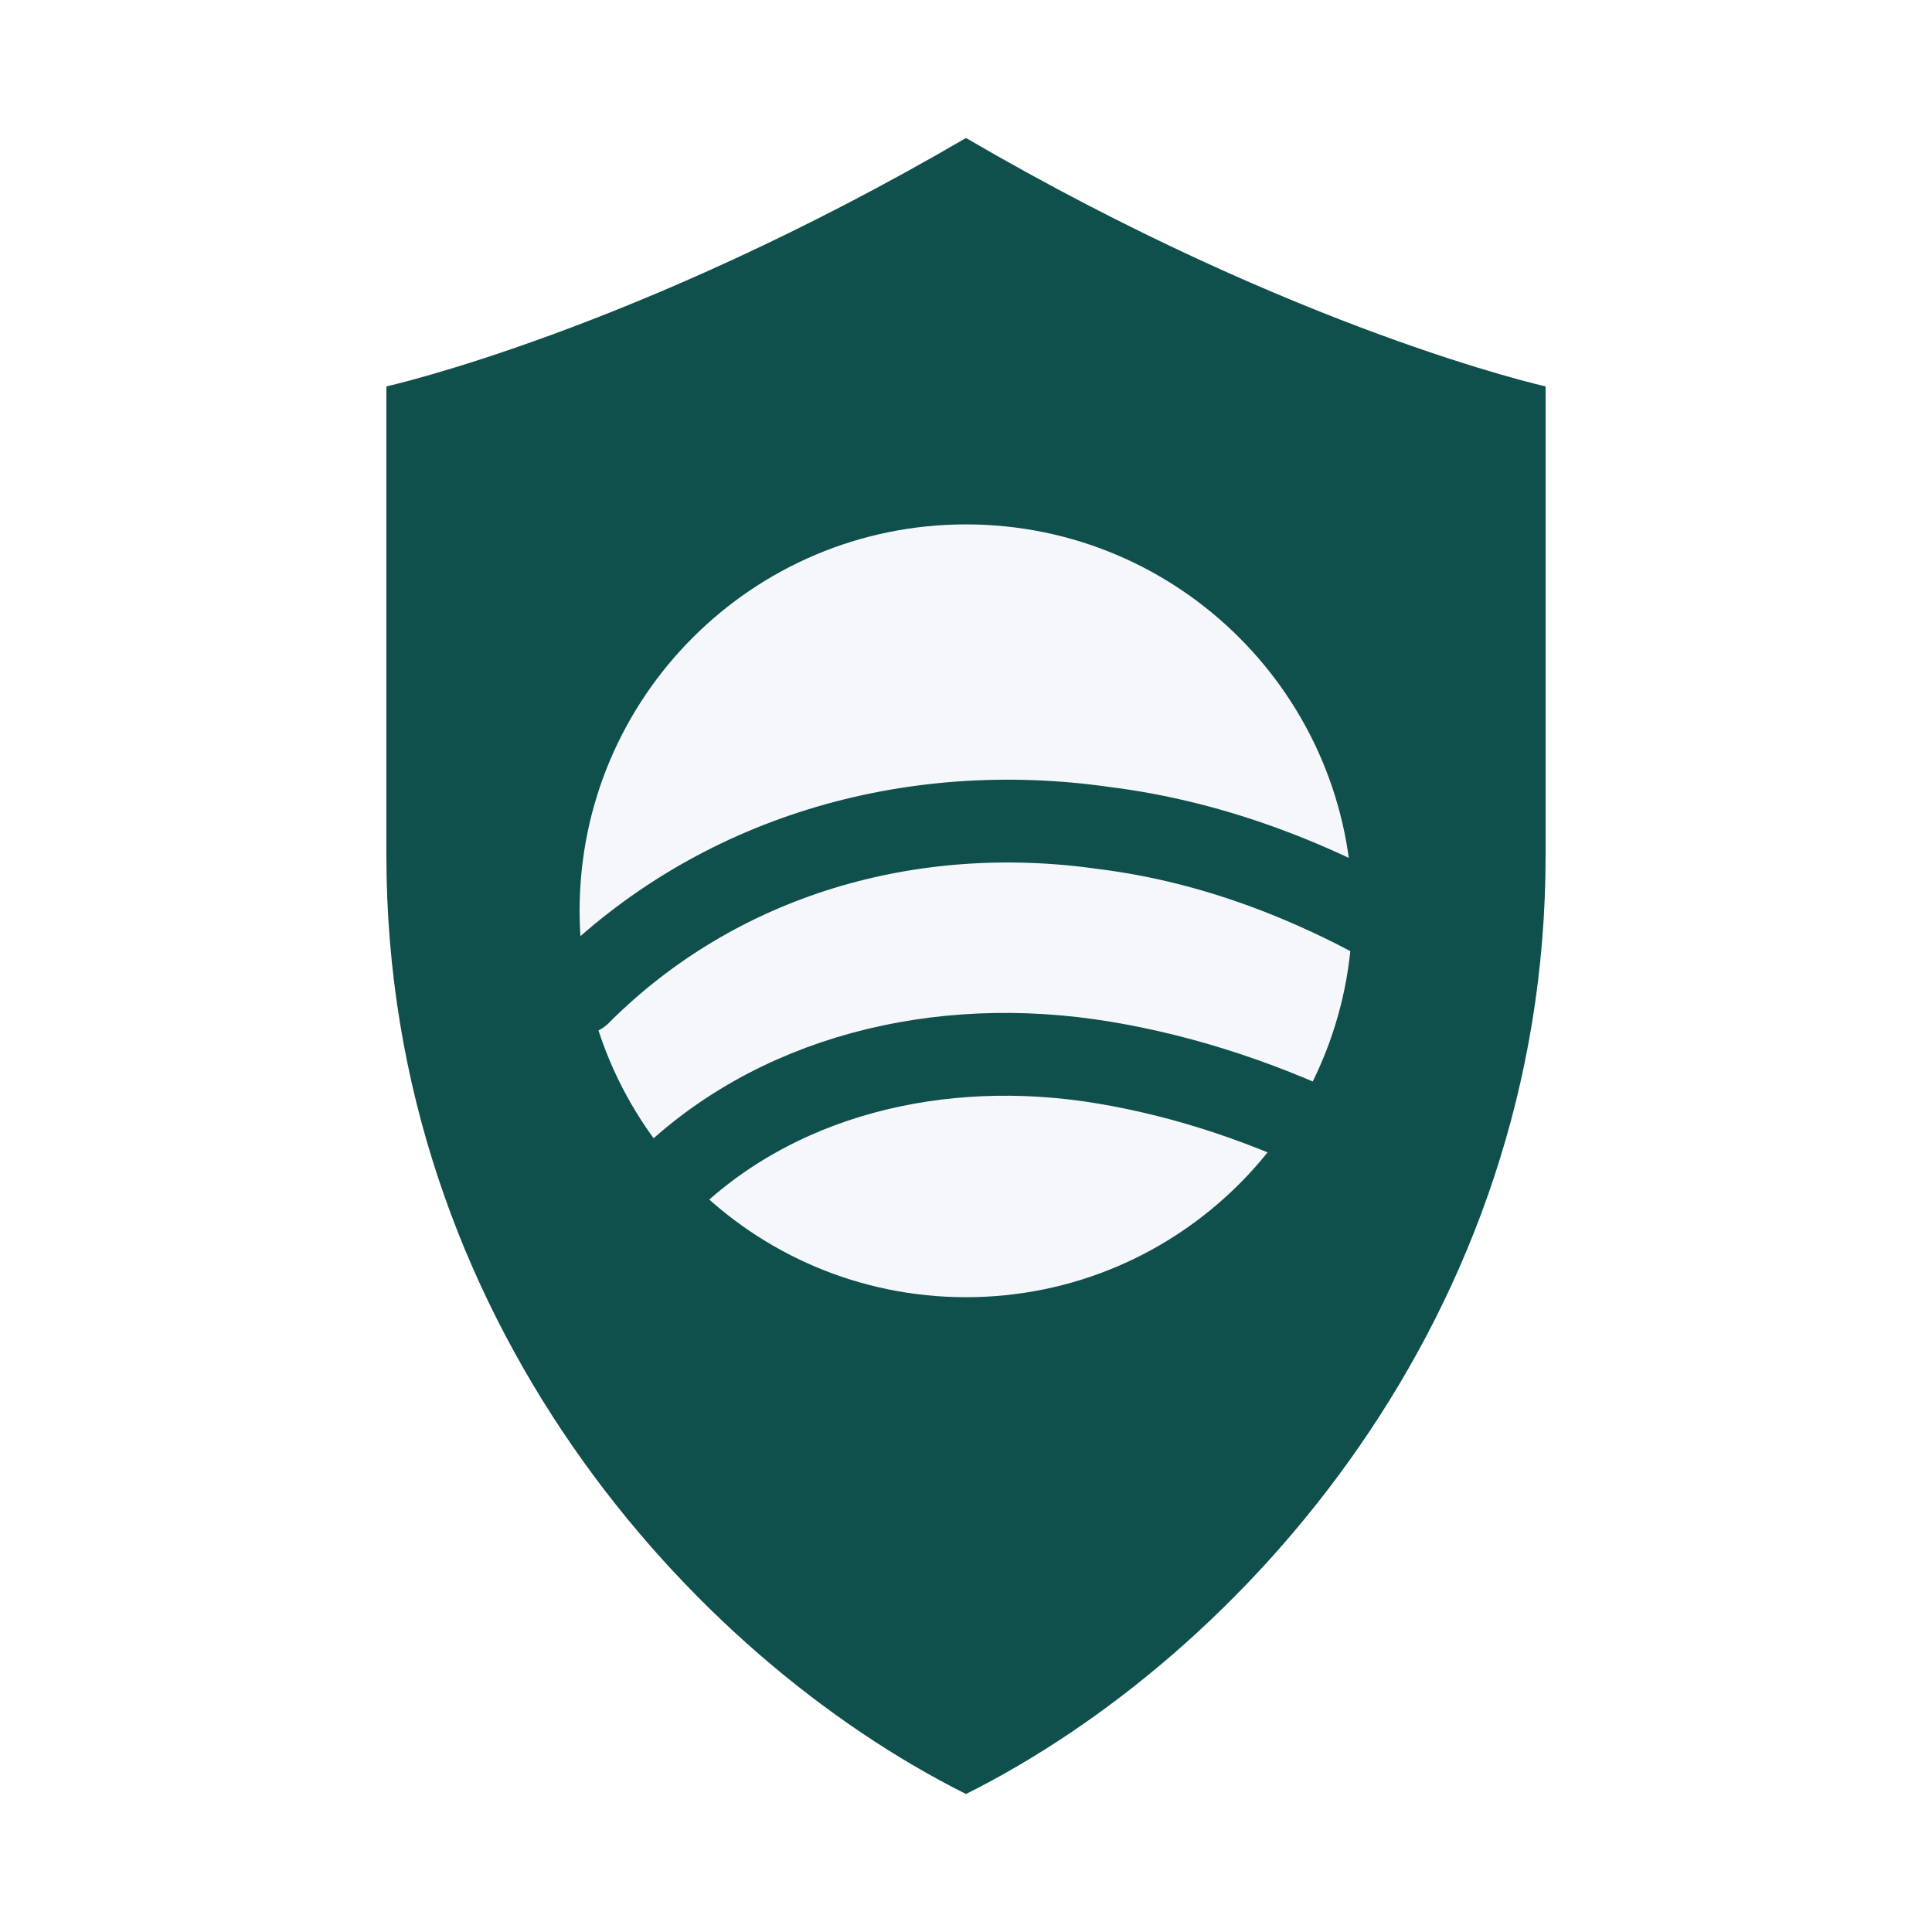
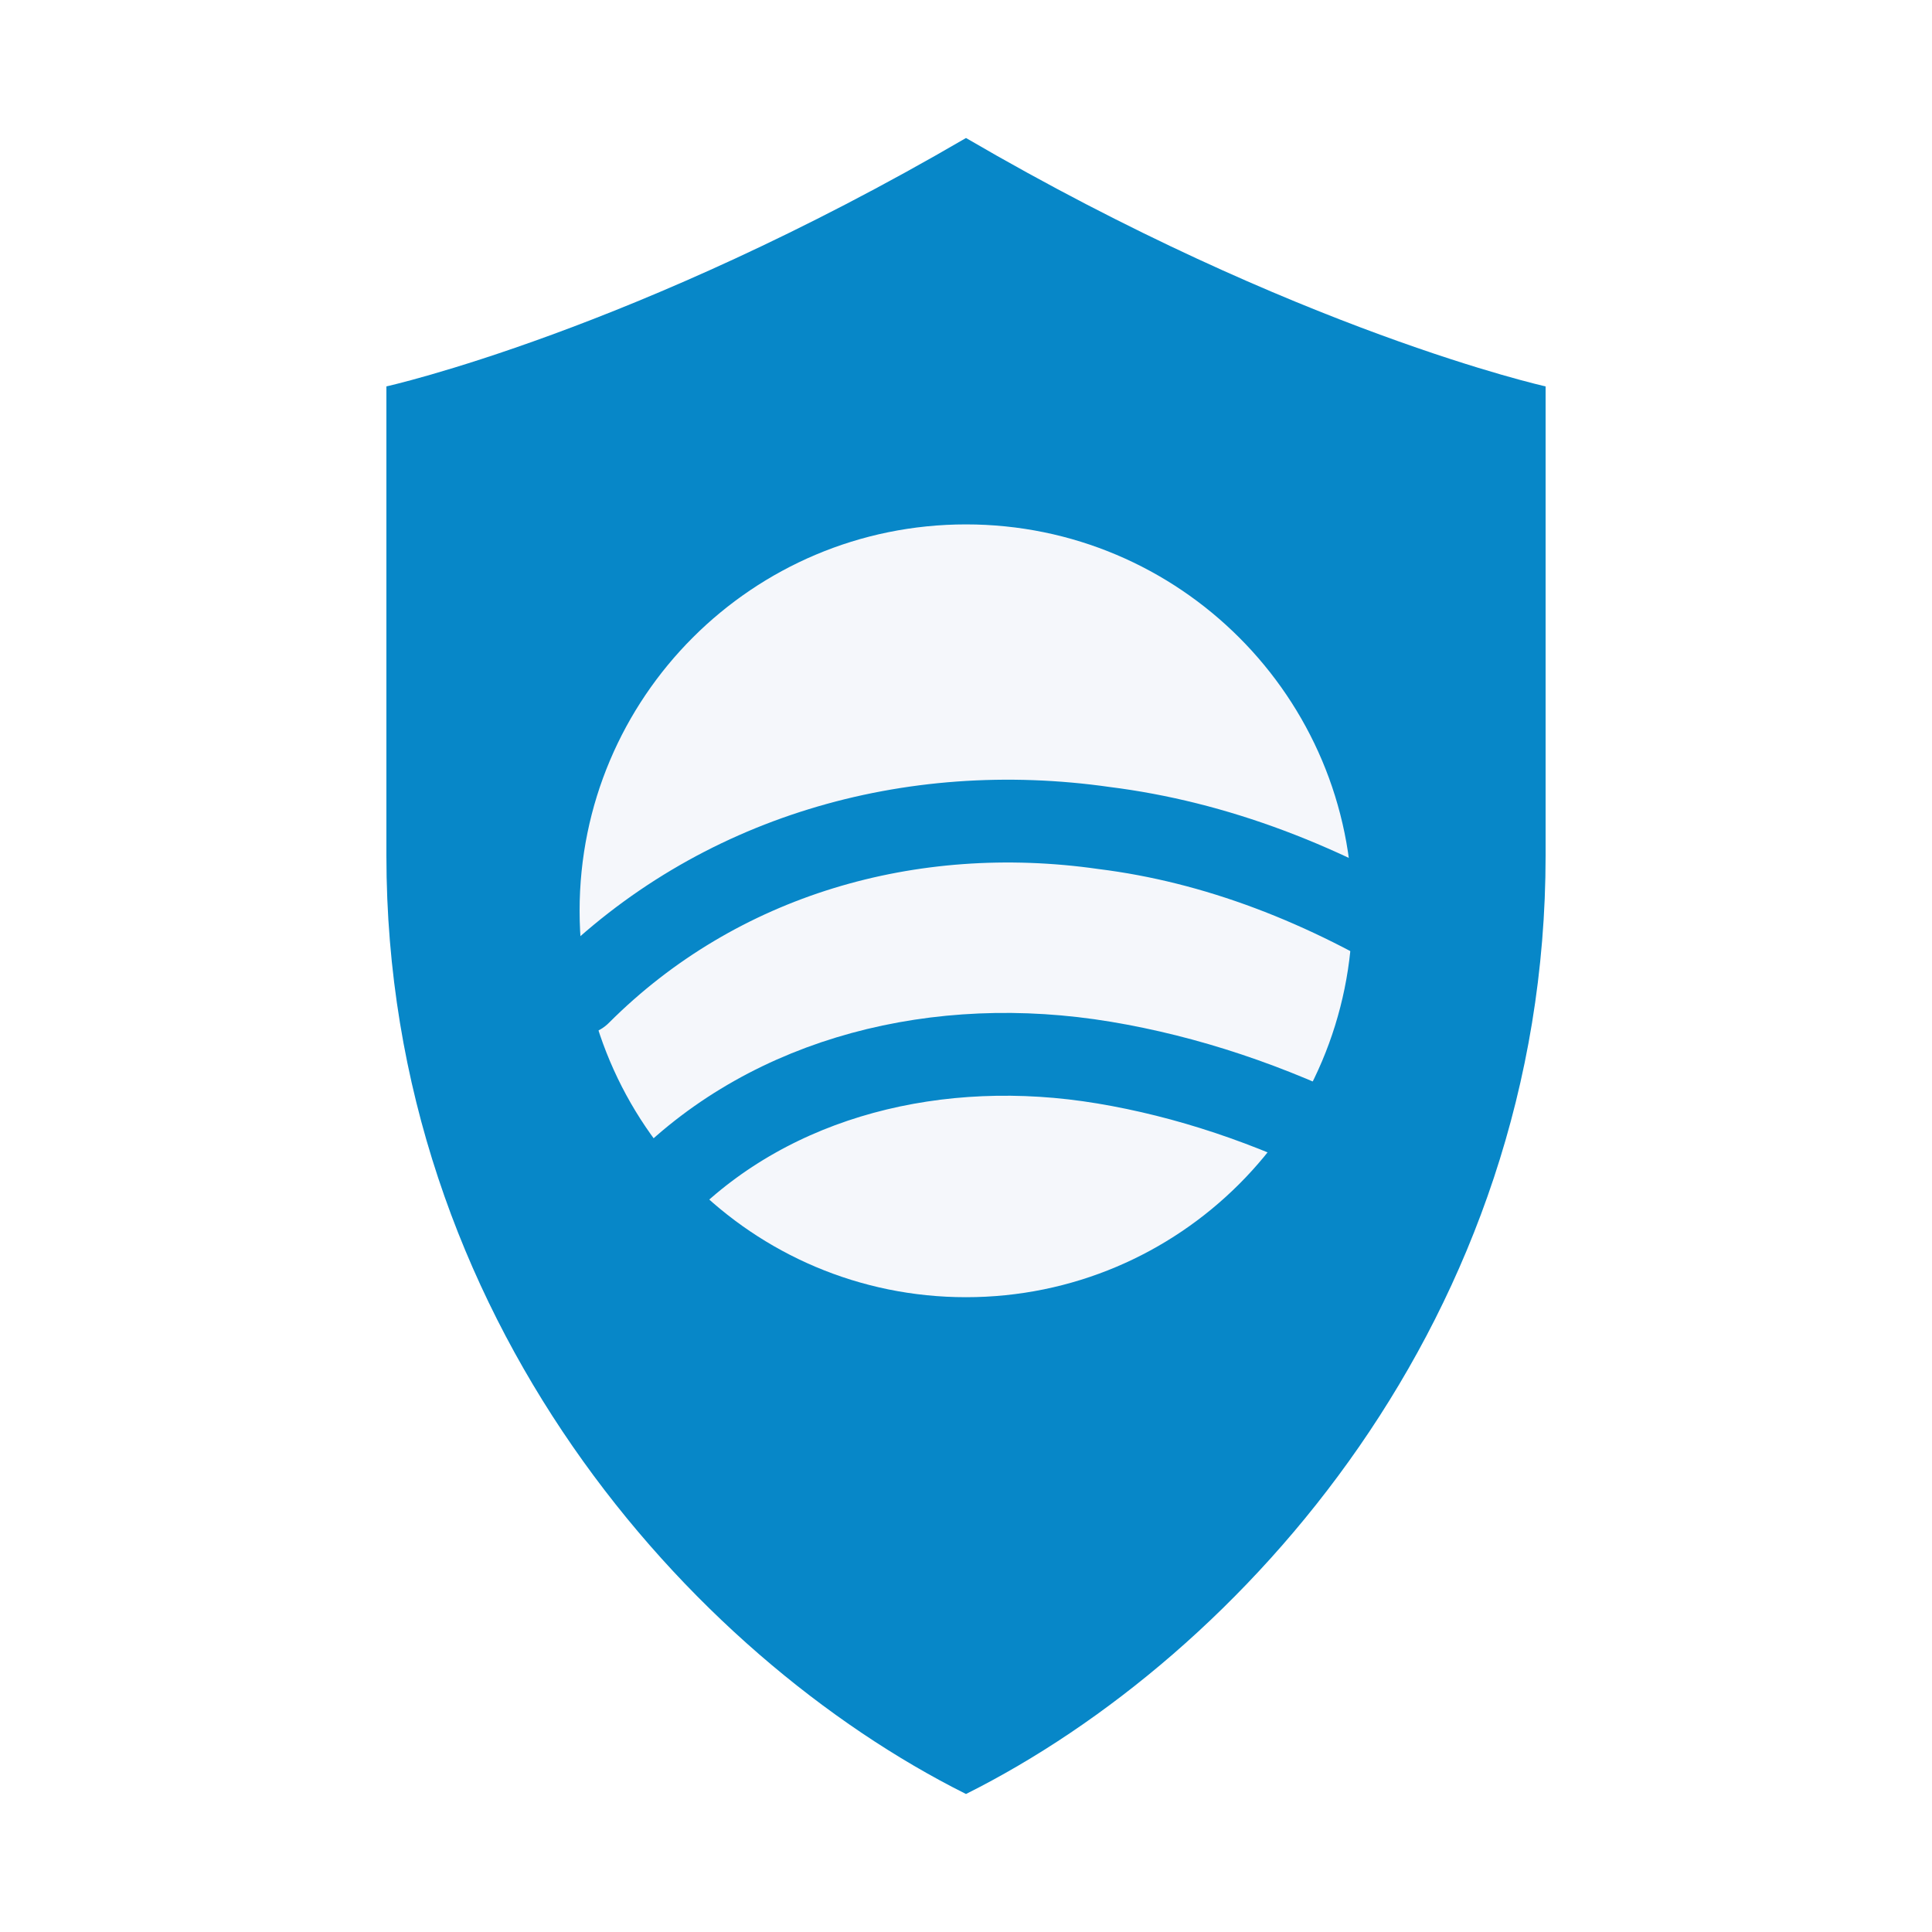
<svg xmlns="http://www.w3.org/2000/svg" width="512" height="512" viewBox="0 0 140 140" fill="none" role="img" aria-labelledby="sw-mono-title sw-mono-desc">
-   <path d="M70 10C46 24 28 28 28 28v34c0 33.5 22 58 42 68 20-10 42-34.5 42-68V28s-18-4-42-18z" fill="#0F4F4C" />
+   <path d="M70 10C46 24 28 28 28 28v34c0 33.5 22 58 42 68 20-10 42-34.5 42-68V28s-18-4-42-18z" fill="#0787C8" />
  <circle cx="70" cy="66" r="28" fill="#F5F7FB" />
-   <path d="M42 72c10-10 24-14 38-12 8 1 16 4 24 9" stroke="#0F4F4C" stroke-width="6" stroke-linecap="round" />
-   <path d="M48 86c8-8 20-11 32-9 6 1 12 3 18 6" stroke="#0F4F4C" stroke-width="6" stroke-linecap="round" />
+   <path d="M42 72c10-10 24-14 38-12 8 1 16 4 24 9" stroke="#0787C8" stroke-width="6" stroke-linecap="round" />
+   <path d="M48 86c8-8 20-11 32-9 6 1 12 3 18 6" stroke="#0787C8" stroke-width="6" stroke-linecap="round" />
</svg>
